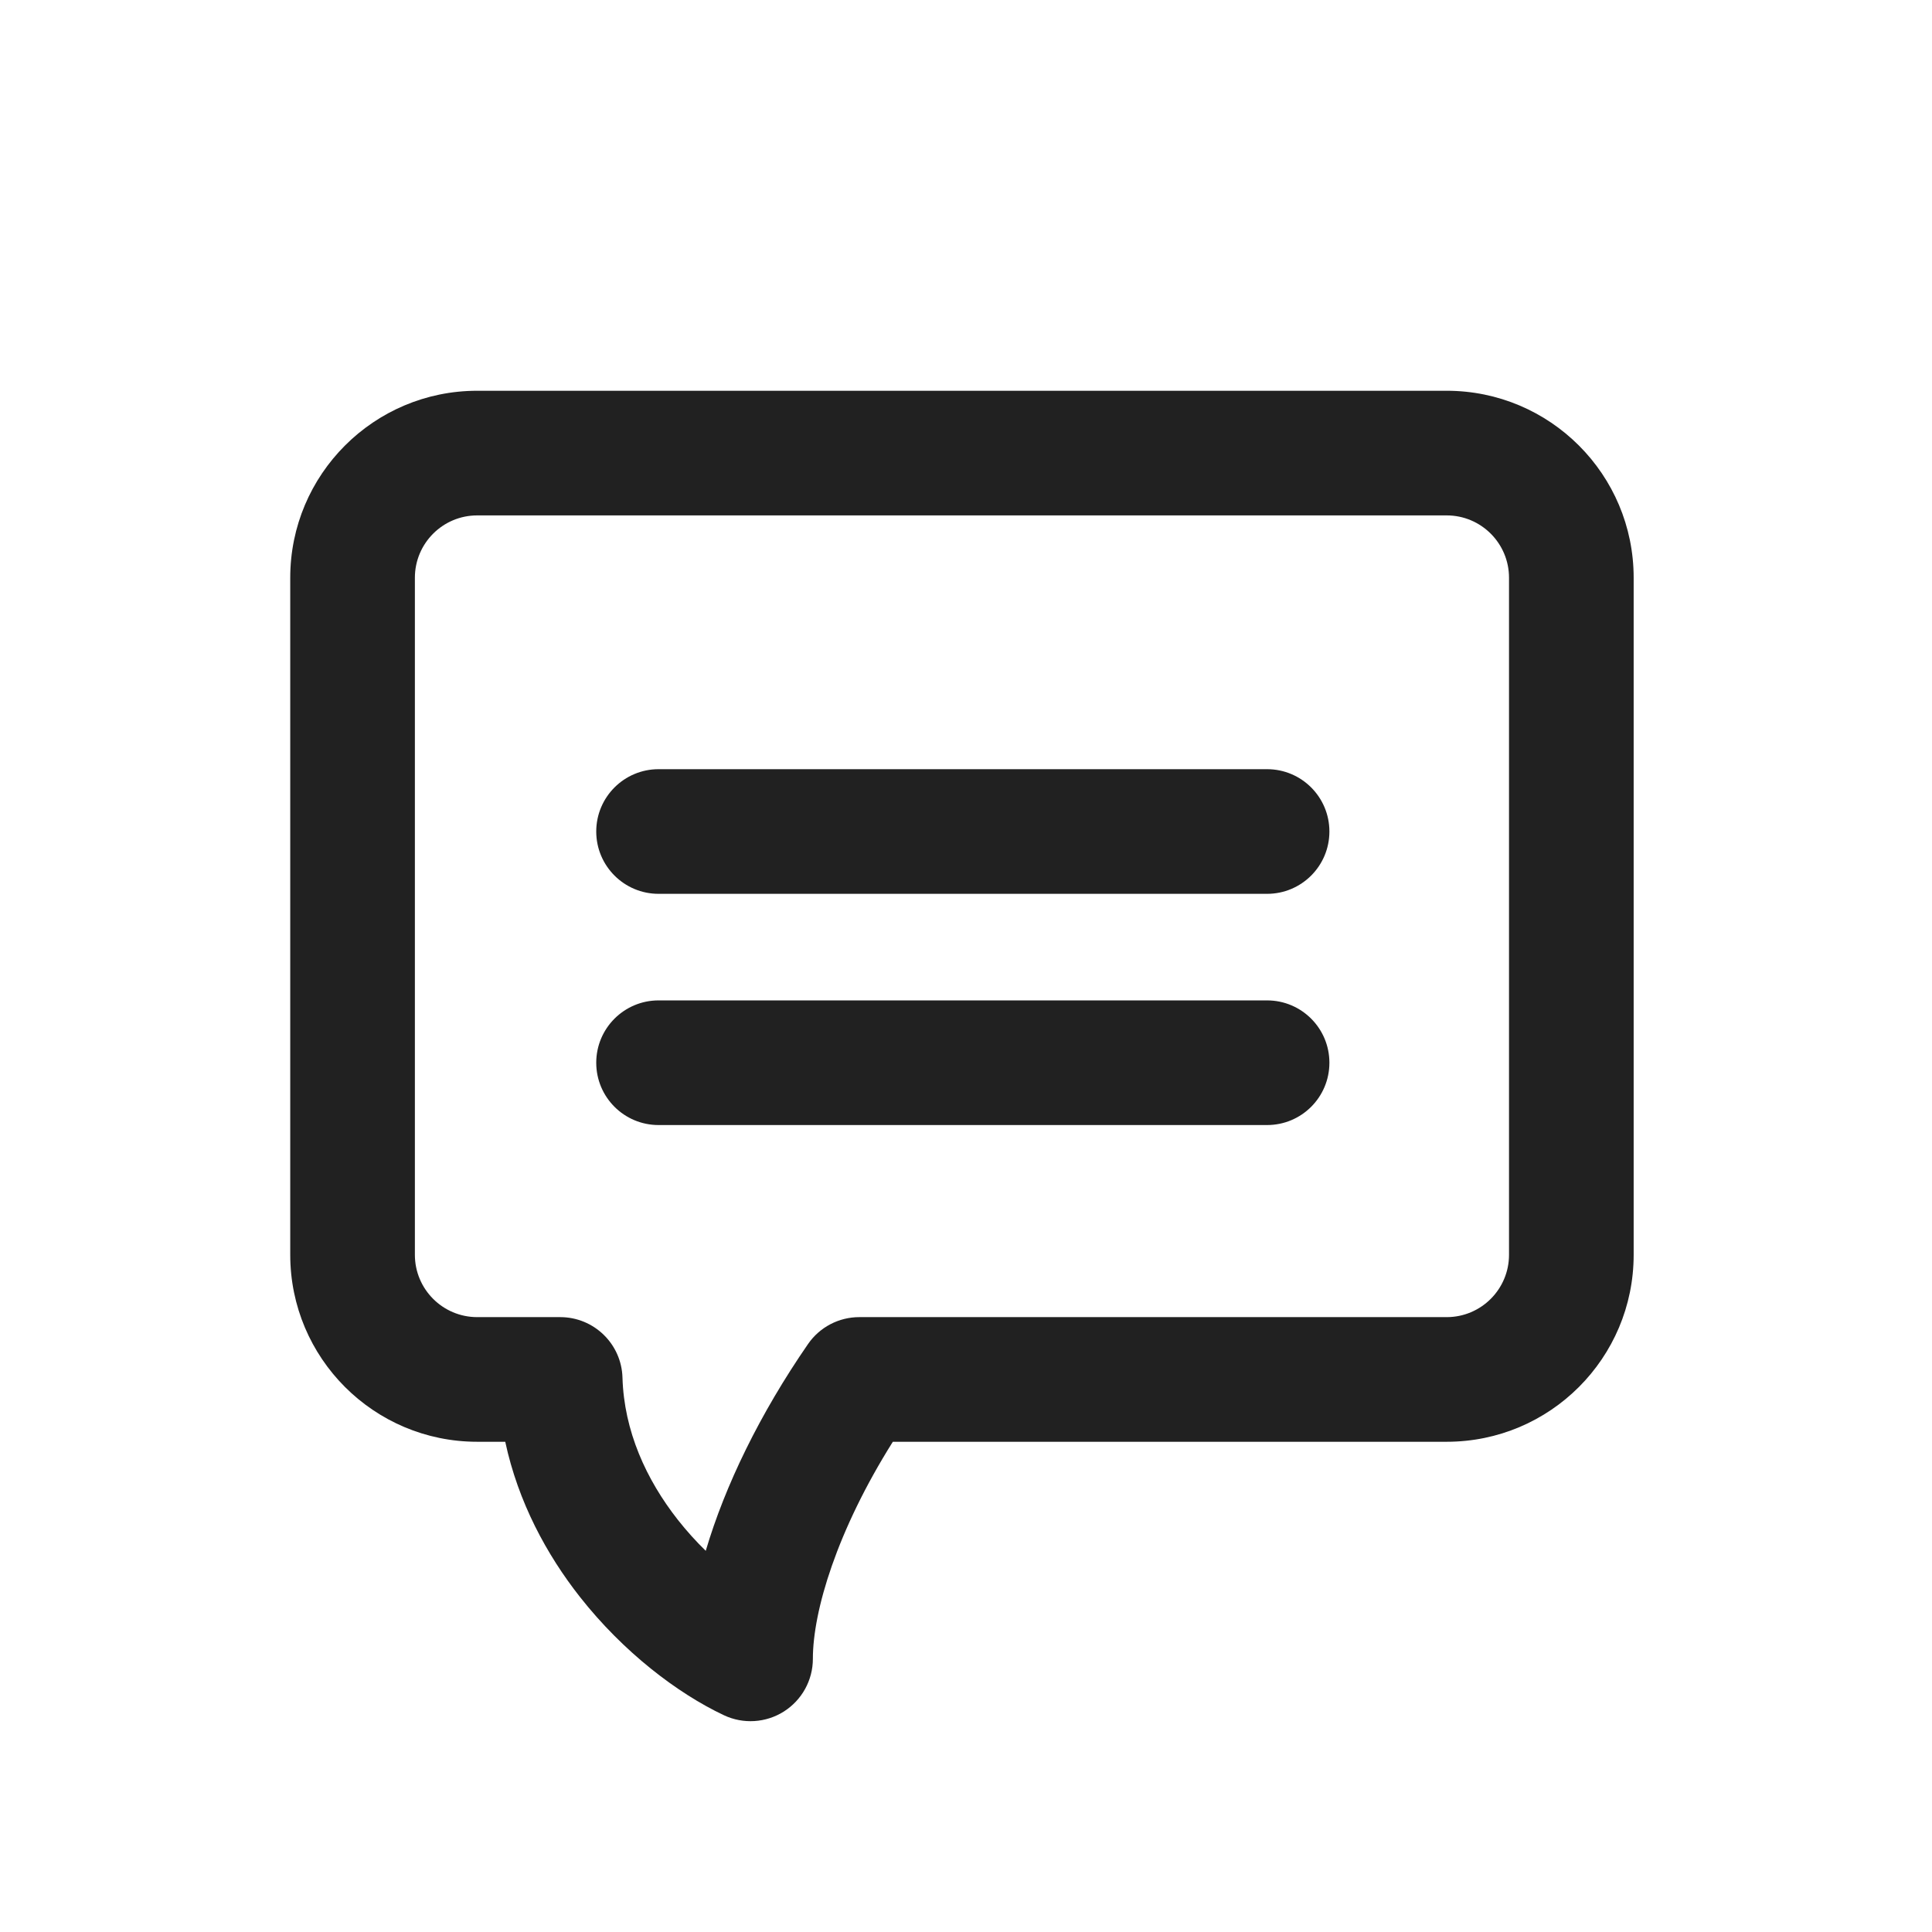
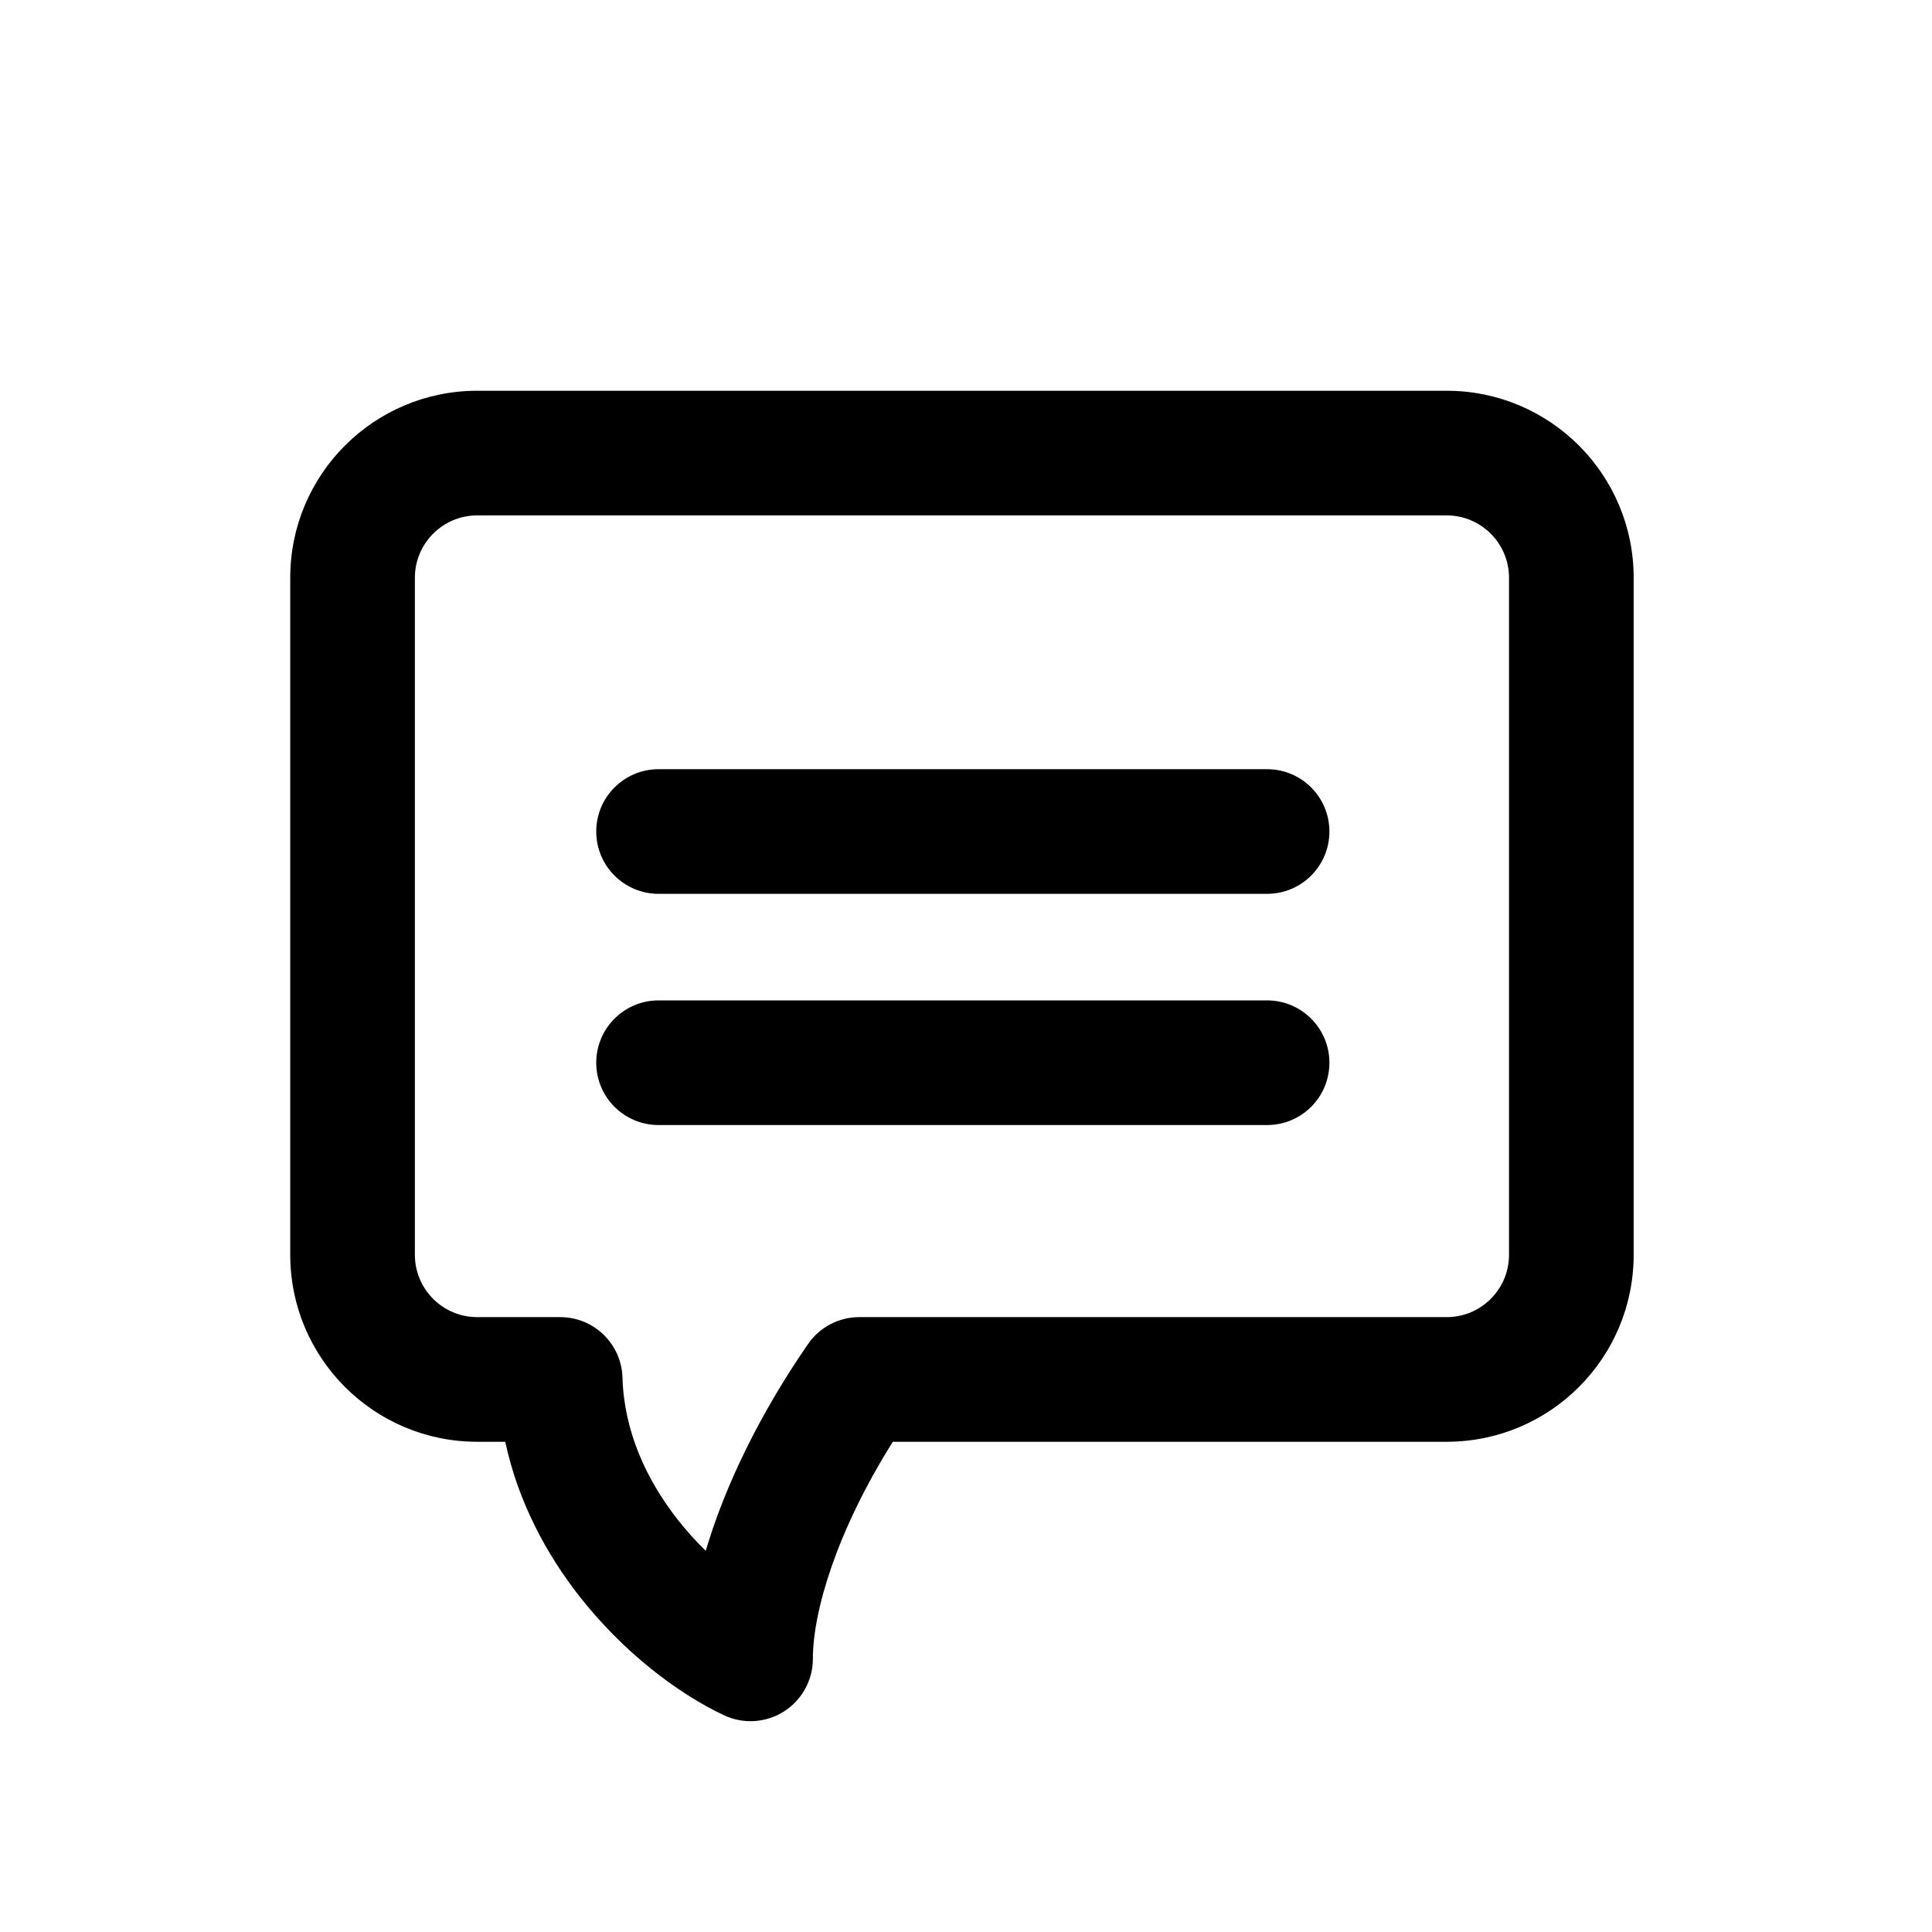
- <svg xmlns="http://www.w3.org/2000/svg" width="31" height="31" viewBox="0 0 31 31" fill="none">
-   <path fill-rule="evenodd" clip-rule="evenodd" d="M7.657 8.27C7.105 8.27 6.657 8.718 6.657 9.27V20.134C6.657 20.686 7.105 21.134 7.657 21.134H8.989C9.53 21.134 9.973 21.564 9.988 22.105C10.013 22.961 10.368 23.739 10.876 24.386C11.019 24.567 11.17 24.734 11.324 24.884C11.634 23.834 12.195 22.682 12.965 21.566C13.152 21.295 13.459 21.134 13.788 21.134H23.213C23.765 21.134 24.213 20.686 24.213 20.134V9.27C24.213 8.718 23.765 8.27 23.213 8.27H7.657ZM4.657 9.27C4.657 7.613 6 6.27 7.657 6.27H23.213C24.87 6.27 26.213 7.613 26.213 9.27V20.134C26.213 21.791 24.87 23.134 23.213 23.134H14.326C13.43 24.559 13.043 25.848 13.043 26.617C13.043 26.96 12.867 27.278 12.578 27.462C12.289 27.645 11.926 27.668 11.616 27.522C10.869 27.17 10.001 26.508 9.304 25.622C8.772 24.945 8.315 24.104 8.107 23.134H7.657C6 23.134 4.657 21.791 4.657 20.134V9.27Z" fill="#212121" />
-   <path fill-rule="evenodd" clip-rule="evenodd" d="M9.567 13.342C9.567 12.79 10.015 12.342 10.567 12.342H20.331C20.884 12.342 21.331 12.79 21.331 13.342C21.331 13.894 20.884 14.342 20.331 14.342H10.567C10.015 14.342 9.567 13.894 9.567 13.342ZM9.567 17.052C9.567 16.5 10.015 16.052 10.567 16.052H20.331C20.884 16.052 21.331 16.5 21.331 17.052C21.331 17.605 20.884 18.052 20.331 18.052H10.567C10.015 18.052 9.567 17.605 9.567 17.052Z" fill="#212121" />
+ <svg xmlns="http://www.w3.org/2000/svg" width="31" height="31" viewBox="0 0 31 31" fill="currentColor">
+   <path fill-rule="evenodd" clip-rule="evenodd" d="M7.657 8.27C7.105 8.27 6.657 8.718 6.657 9.27V20.134C6.657 20.686 7.105 21.134 7.657 21.134H8.989C9.53 21.134 9.973 21.564 9.988 22.105C10.013 22.961 10.368 23.739 10.876 24.386C11.019 24.567 11.17 24.734 11.324 24.884C11.634 23.834 12.195 22.682 12.965 21.566C13.152 21.295 13.459 21.134 13.788 21.134H23.213C23.765 21.134 24.213 20.686 24.213 20.134V9.27C24.213 8.718 23.765 8.27 23.213 8.27H7.657ZM4.657 9.27C4.657 7.613 6 6.27 7.657 6.27H23.213C24.87 6.27 26.213 7.613 26.213 9.27V20.134C26.213 21.791 24.87 23.134 23.213 23.134H14.326C13.43 24.559 13.043 25.848 13.043 26.617C13.043 26.96 12.867 27.278 12.578 27.462C12.289 27.645 11.926 27.668 11.616 27.522C10.869 27.17 10.001 26.508 9.304 25.622C8.772 24.945 8.315 24.104 8.107 23.134H7.657C6 23.134 4.657 21.791 4.657 20.134V9.27Z" />
+   <path fill-rule="evenodd" clip-rule="evenodd" d="M9.567 13.342C9.567 12.79 10.015 12.342 10.567 12.342H20.331C20.884 12.342 21.331 12.79 21.331 13.342C21.331 13.894 20.884 14.342 20.331 14.342H10.567C10.015 14.342 9.567 13.894 9.567 13.342ZM9.567 17.052C9.567 16.5 10.015 16.052 10.567 16.052H20.331C20.884 16.052 21.331 16.5 21.331 17.052C21.331 17.605 20.884 18.052 20.331 18.052H10.567C10.015 18.052 9.567 17.605 9.567 17.052Z" />
</svg>
